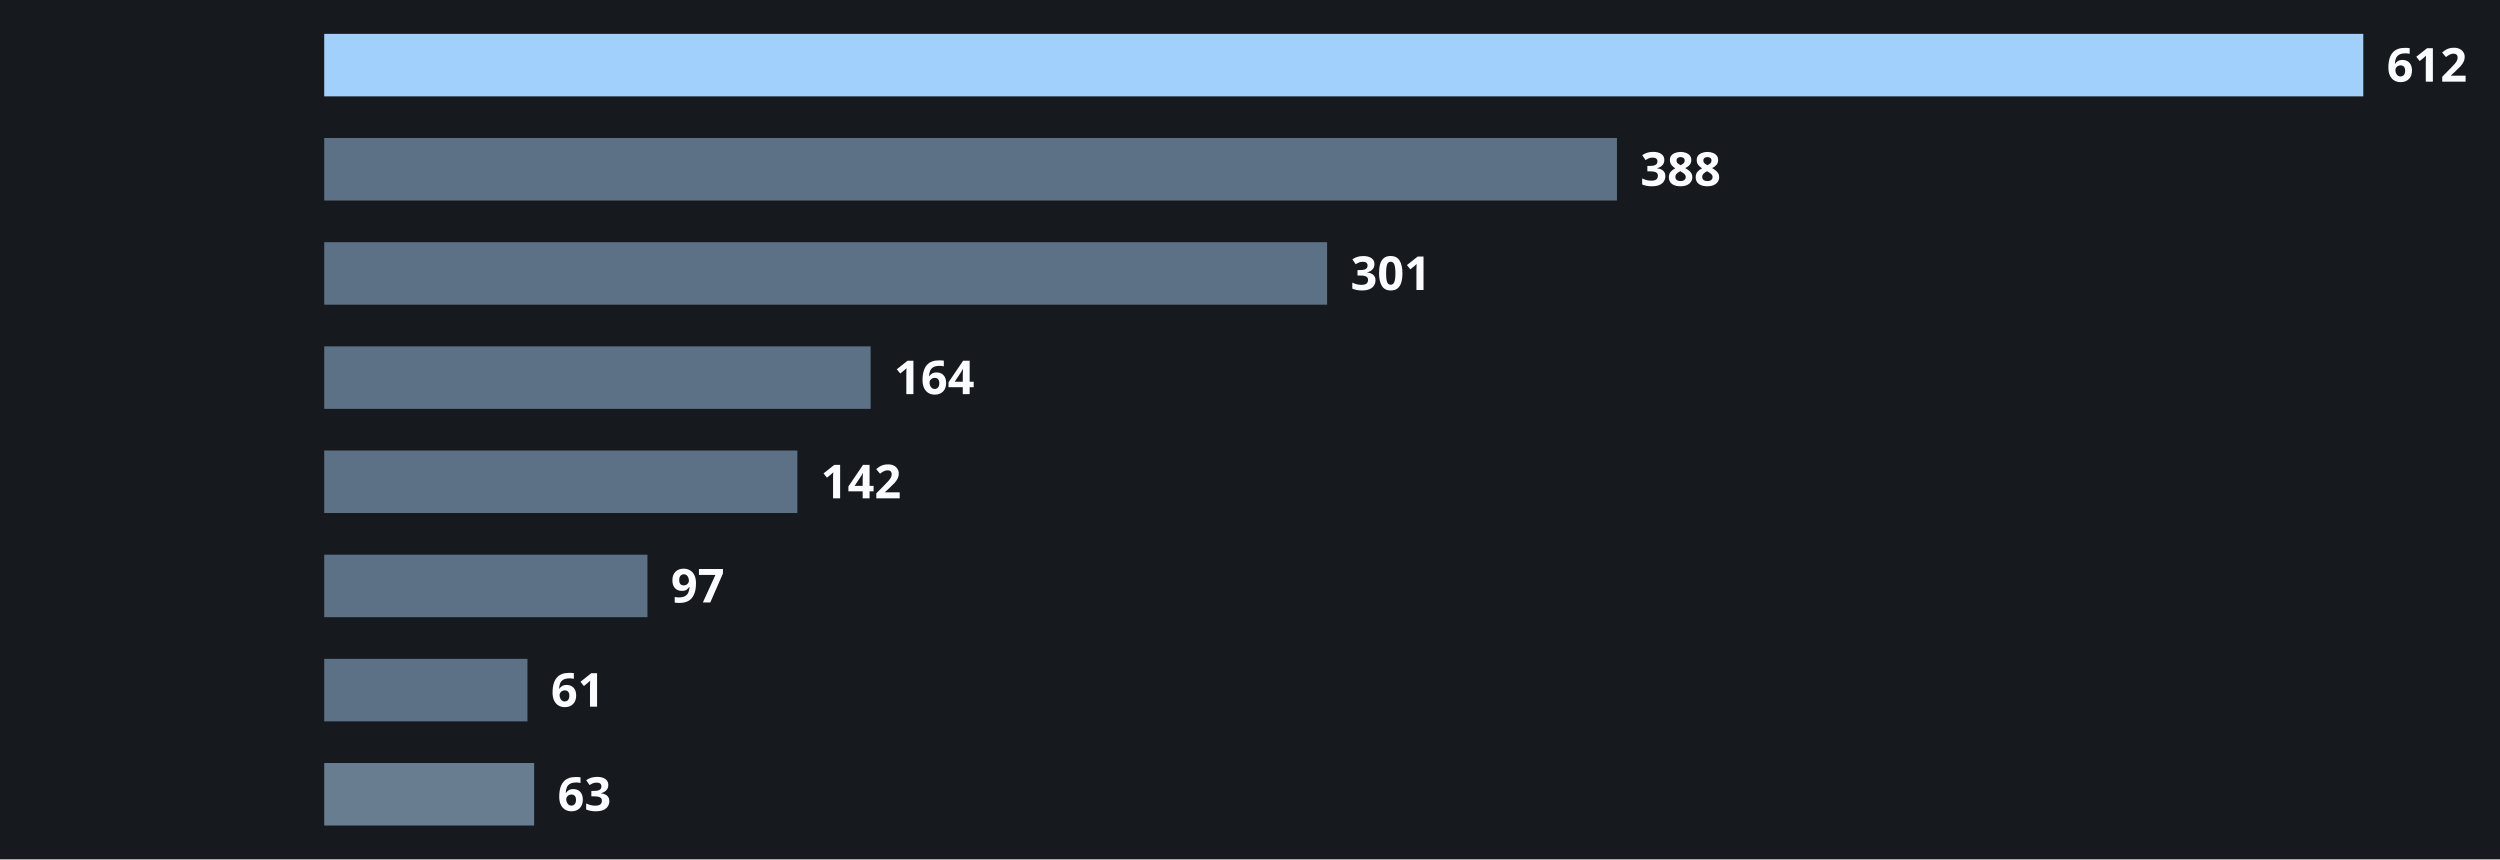
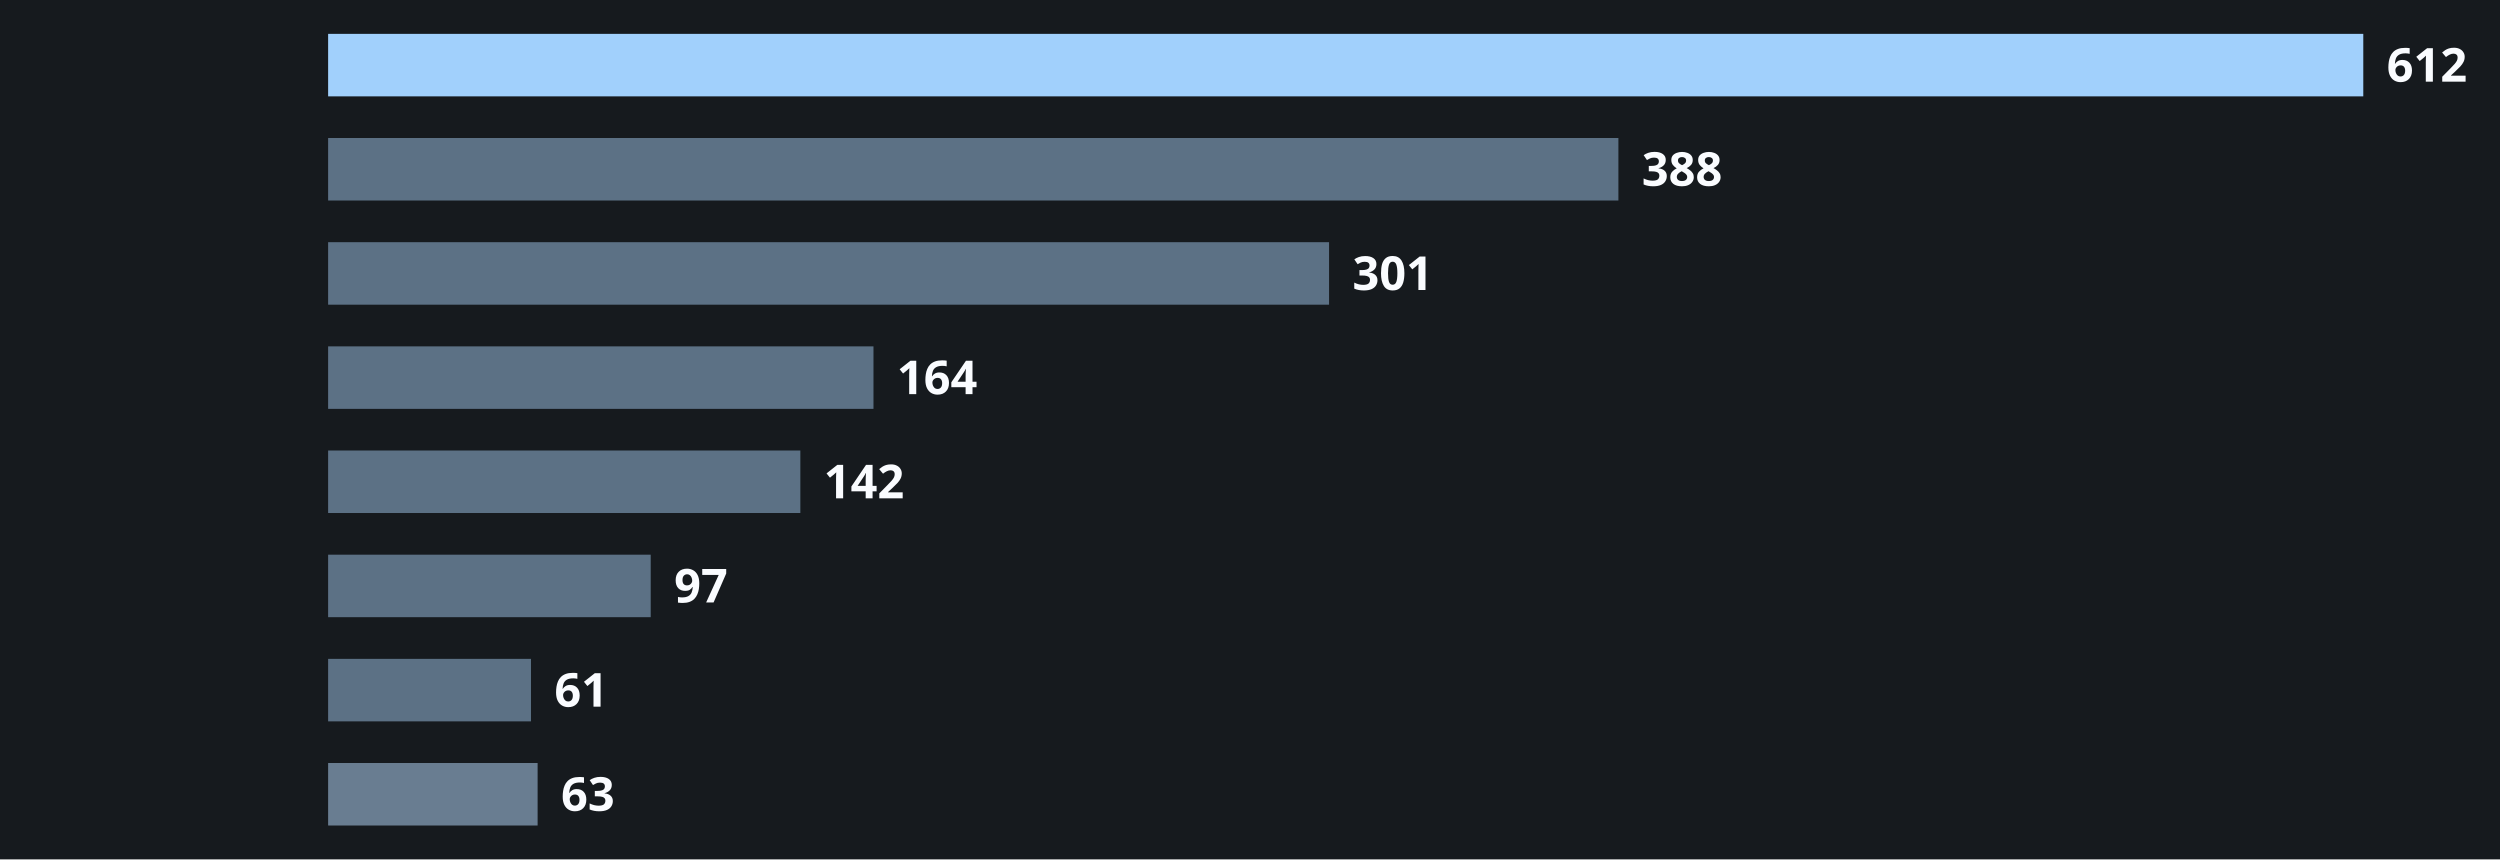
<svg xmlns="http://www.w3.org/2000/svg" class="ts-chart" width="640" height="220" viewBox="0 0 640 220" role="img" aria-roledescription="chart" aria-label="Email brings in a third of orders" style="font-family:Intermission,system-ui,sans-serif;font-size:12px;font-variant-numeric:tabular-nums;color:#a6b6c5;background:#161a1e;display:block;overflow:visible">
  <style>[data-ts-key^="label-"]{paint-order:stroke;stroke:#161a1e;stroke-width:3px;stroke-linejoin:round}</style>
  <rect x="0" y="0" width="640" height="220" fill="#161a1e" />
  <g data-ts-key="marks" class="ts-chart__marks">
    <g data-ts-key="series-1" class="ts-chart__bar ts-chart__bar-x" aria-hidden="true">
-       <rect data-ts-key="series-1:string:6:Orders:string:5:Email" fill="#a1d0fc" stroke="none" stroke-dasharray="none" x="83" y="8.67" width="522" height="16" />
+       <rect data-ts-key="series-1:string:6:Orders:string:5:Email" fill="#a1d0fc" stroke="none" stroke-dasharray="none" x="84" y="8.67" width="521" height="16" />
    </g>
    <g data-ts-key="series-2" class="ts-chart__bar ts-chart__bar-x" aria-hidden="true">
-       <rect data-ts-key="series-2:string:6:Orders:string:9:Instagram" fill="#5c7185" stroke="none" stroke-dasharray="none" x="83" y="35.33" width="330.94" height="16" />
-       <rect data-ts-key="series-2:string:6:Orders:string:6:Direct" fill="#5c7185" stroke="none" stroke-dasharray="none" x="83" y="62" width="256.74" height="16" />
-       <rect data-ts-key="series-2:string:6:Orders:string:10:Venue site" fill="#5c7185" stroke="none" stroke-dasharray="none" x="83" y="88.67" width="139.88" height="16" />
-       <rect data-ts-key="series-2:string:6:Orders:string:6:TikTok" fill="#5c7185" stroke="none" stroke-dasharray="none" x="83" y="115.33" width="121.12" height="16" />
-       <rect data-ts-key="series-2:string:6:Orders:string:6:Google" fill="#5c7185" stroke="none" stroke-dasharray="none" x="83" y="142" width="82.74" height="16" />
-       <rect data-ts-key="series-2:string:6:Orders:string:8:Facebook" fill="#5c7185" stroke="none" stroke-dasharray="none" x="83" y="168.67" width="52.03" height="16" />
+       <rect data-ts-key="series-2:string:6:Orders:string:9:Instagram" fill="#5c7185" stroke="none" stroke-dasharray="none" x="84" y="35.33" width="330.31" height="16" />
+       <rect data-ts-key="series-2:string:6:Orders:string:6:Direct" fill="#5c7185" stroke="none" stroke-dasharray="none" x="84" y="62" width="256.24" height="16" />
+       <rect data-ts-key="series-2:string:6:Orders:string:10:Venue site" fill="#5c7185" stroke="none" stroke-dasharray="none" x="84" y="88.67" width="139.61" height="16" />
+       <rect data-ts-key="series-2:string:6:Orders:string:6:TikTok" fill="#5c7185" stroke="none" stroke-dasharray="none" x="84" y="115.33" width="120.89" height="16" />
+       <rect data-ts-key="series-2:string:6:Orders:string:6:Google" fill="#5c7185" stroke="none" stroke-dasharray="none" x="84" y="142" width="82.58" height="16" />
+       <rect data-ts-key="series-2:string:6:Orders:string:8:Facebook" fill="#5c7185" stroke="none" stroke-dasharray="none" x="84" y="168.67" width="51.93" height="16" />
    </g>
    <g data-ts-key="series-other" class="ts-chart__bar ts-chart__bar-x" aria-hidden="true">
-       <rect data-ts-key="series-other:string:6:Orders:string:5:Other" fill="#697d91" stroke="none" stroke-dasharray="none" x="83" y="195.33" width="53.74" height="16" />
+       <rect data-ts-key="series-other:string:6:Orders:string:5:Other" fill="#697d91" stroke="none" stroke-dasharray="none" x="84" y="195.33" width="53.63" height="16" />
    </g>
    <g data-ts-key="label-category" class="ts-chart__text" aria-hidden="true">
-       <text data-ts-key="label-category:object:null:string:19:[&quot;Email&quot;,0,&quot;Email&quot;]" fill="#a6b6c5" x="75" y="16.67" text-anchor="end" dominant-baseline="middle" font-size="12" font-family="inherit" />
-       <text data-ts-key="label-category:object:null:string:27:[&quot;Instagram&quot;,0,&quot;Instagram&quot;]" fill="#a6b6c5" x="75" y="43.33" text-anchor="end" dominant-baseline="middle" font-size="12" font-family="inherit" />
-       <text data-ts-key="label-category:object:null:string:21:[&quot;Direct&quot;,0,&quot;Direct&quot;]" fill="#a6b6c5" x="75" y="70" text-anchor="end" dominant-baseline="middle" font-size="12" font-family="inherit" />
-       <text data-ts-key="label-category:object:null:string:29:[&quot;Venue site&quot;,0,&quot;Venue site&quot;]" fill="#a6b6c5" x="75" y="96.67" text-anchor="end" dominant-baseline="middle" font-size="12" font-family="inherit" />
-       <text data-ts-key="label-category:object:null:string:21:[&quot;TikTok&quot;,0,&quot;TikTok&quot;]" fill="#a6b6c5" x="75" y="123.33" text-anchor="end" dominant-baseline="middle" font-size="12" font-family="inherit" />
-       <text data-ts-key="label-category:object:null:string:21:[&quot;Google&quot;,0,&quot;Google&quot;]" fill="#a6b6c5" x="75" y="150" text-anchor="end" dominant-baseline="middle" font-size="12" font-family="inherit" />
-       <text data-ts-key="label-category:object:null:string:25:[&quot;Facebook&quot;,0,&quot;Facebook&quot;]" fill="#a6b6c5" x="75" y="176.67" text-anchor="end" dominant-baseline="middle" font-size="12" font-family="inherit" />
-       <text data-ts-key="label-category:object:null:string:19:[&quot;Other&quot;,0,&quot;Other&quot;]" fill="#a6b6c5" x="75" y="203.33" text-anchor="end" dominant-baseline="middle" font-size="12" font-family="inherit" />
+       <text data-ts-key="label-category:object:null:string:19:[&quot;Email&quot;,0,&quot;Email&quot;]" fill="#a6b6c5" x="80" y="16.67" text-anchor="end" dominant-baseline="middle" font-size="12" font-family="inherit" />
+       <text data-ts-key="label-category:object:null:string:27:[&quot;Instagram&quot;,0,&quot;Instagram&quot;]" fill="#a6b6c5" x="80" y="43.33" text-anchor="end" dominant-baseline="middle" font-size="12" font-family="inherit" />
+       <text data-ts-key="label-category:object:null:string:21:[&quot;Direct&quot;,0,&quot;Direct&quot;]" fill="#a6b6c5" x="80" y="70" text-anchor="end" dominant-baseline="middle" font-size="12" font-family="inherit" />
+       <text data-ts-key="label-category:object:null:string:29:[&quot;Venue site&quot;,0,&quot;Venue site&quot;]" fill="#a6b6c5" x="80" y="96.67" text-anchor="end" dominant-baseline="middle" font-size="12" font-family="inherit" />
+       <text data-ts-key="label-category:object:null:string:21:[&quot;TikTok&quot;,0,&quot;TikTok&quot;]" fill="#a6b6c5" x="80" y="123.33" text-anchor="end" dominant-baseline="middle" font-size="12" font-family="inherit" />
+       <text data-ts-key="label-category:object:null:string:21:[&quot;Google&quot;,0,&quot;Google&quot;]" fill="#a6b6c5" x="80" y="150" text-anchor="end" dominant-baseline="middle" font-size="12" font-family="inherit" />
+       <text data-ts-key="label-category:object:null:string:25:[&quot;Facebook&quot;,0,&quot;Facebook&quot;]" fill="#a6b6c5" x="80" y="176.67" text-anchor="end" dominant-baseline="middle" font-size="12" font-family="inherit" />
+       <text data-ts-key="label-category:object:null:string:19:[&quot;Other&quot;,0,&quot;Other&quot;]" fill="#a6b6c5" x="80" y="203.33" text-anchor="end" dominant-baseline="middle" font-size="12" font-family="inherit" />
    </g>
    <g data-ts-key="label-values" class="ts-chart__text" aria-hidden="true">
      <text data-ts-key="label-values:object:null:string:5:Email" fill="#fafcff" x="611" y="16.67" text-anchor="start" dominant-baseline="middle" font-size="12" font-weight="600" font-family="inherit">612</text>
-       <text data-ts-key="label-values:object:null:string:9:Instagram" fill="#fafcff" x="419.94" y="43.33" text-anchor="start" dominant-baseline="middle" font-size="12" font-weight="600" font-family="inherit">388</text>
-       <text data-ts-key="label-values:object:null:string:6:Direct" fill="#fafcff" x="345.74" y="70" text-anchor="start" dominant-baseline="middle" font-size="12" font-weight="600" font-family="inherit">301</text>
-       <text data-ts-key="label-values:object:null:string:10:Venue site" fill="#fafcff" x="228.88" y="96.67" text-anchor="start" dominant-baseline="middle" font-size="12" font-weight="600" font-family="inherit">164</text>
-       <text data-ts-key="label-values:object:null:string:6:TikTok" fill="#fafcff" x="210.12" y="123.33" text-anchor="start" dominant-baseline="middle" font-size="12" font-weight="600" font-family="inherit">142</text>
-       <text data-ts-key="label-values:object:null:string:6:Google" fill="#fafcff" x="171.74" y="150" text-anchor="start" dominant-baseline="middle" font-size="12" font-weight="600" font-family="inherit">97</text>
-       <text data-ts-key="label-values:object:null:string:8:Facebook" fill="#fafcff" x="141.03" y="176.67" text-anchor="start" dominant-baseline="middle" font-size="12" font-weight="600" font-family="inherit">61</text>
-       <text data-ts-key="label-values:object:null:string:5:Other" fill="#fafcff" x="142.74" y="203.33" text-anchor="start" dominant-baseline="middle" font-size="12" font-weight="600" font-family="inherit">63</text>
+       <text data-ts-key="label-values:object:null:string:9:Instagram" fill="#fafcff" x="420.31" y="43.33" text-anchor="start" dominant-baseline="middle" font-size="12" font-weight="600" font-family="inherit">388</text>
+       <text data-ts-key="label-values:object:null:string:6:Direct" fill="#fafcff" x="346.24" y="70" text-anchor="start" dominant-baseline="middle" font-size="12" font-weight="600" font-family="inherit">301</text>
+       <text data-ts-key="label-values:object:null:string:10:Venue site" fill="#fafcff" x="229.61" y="96.67" text-anchor="start" dominant-baseline="middle" font-size="12" font-weight="600" font-family="inherit">164</text>
+       <text data-ts-key="label-values:object:null:string:6:TikTok" fill="#fafcff" x="210.89" y="123.33" text-anchor="start" dominant-baseline="middle" font-size="12" font-weight="600" font-family="inherit">142</text>
+       <text data-ts-key="label-values:object:null:string:6:Google" fill="#fafcff" x="172.58" y="150" text-anchor="start" dominant-baseline="middle" font-size="12" font-weight="600" font-family="inherit">97</text>
+       <text data-ts-key="label-values:object:null:string:8:Facebook" fill="#fafcff" x="141.93" y="176.67" text-anchor="start" dominant-baseline="middle" font-size="12" font-weight="600" font-family="inherit">61</text>
+       <text data-ts-key="label-values:object:null:string:5:Other" fill="#fafcff" x="143.63" y="203.33" text-anchor="start" dominant-baseline="middle" font-size="12" font-weight="600" font-family="inherit">63</text>
    </g>
  </g>
</svg>
